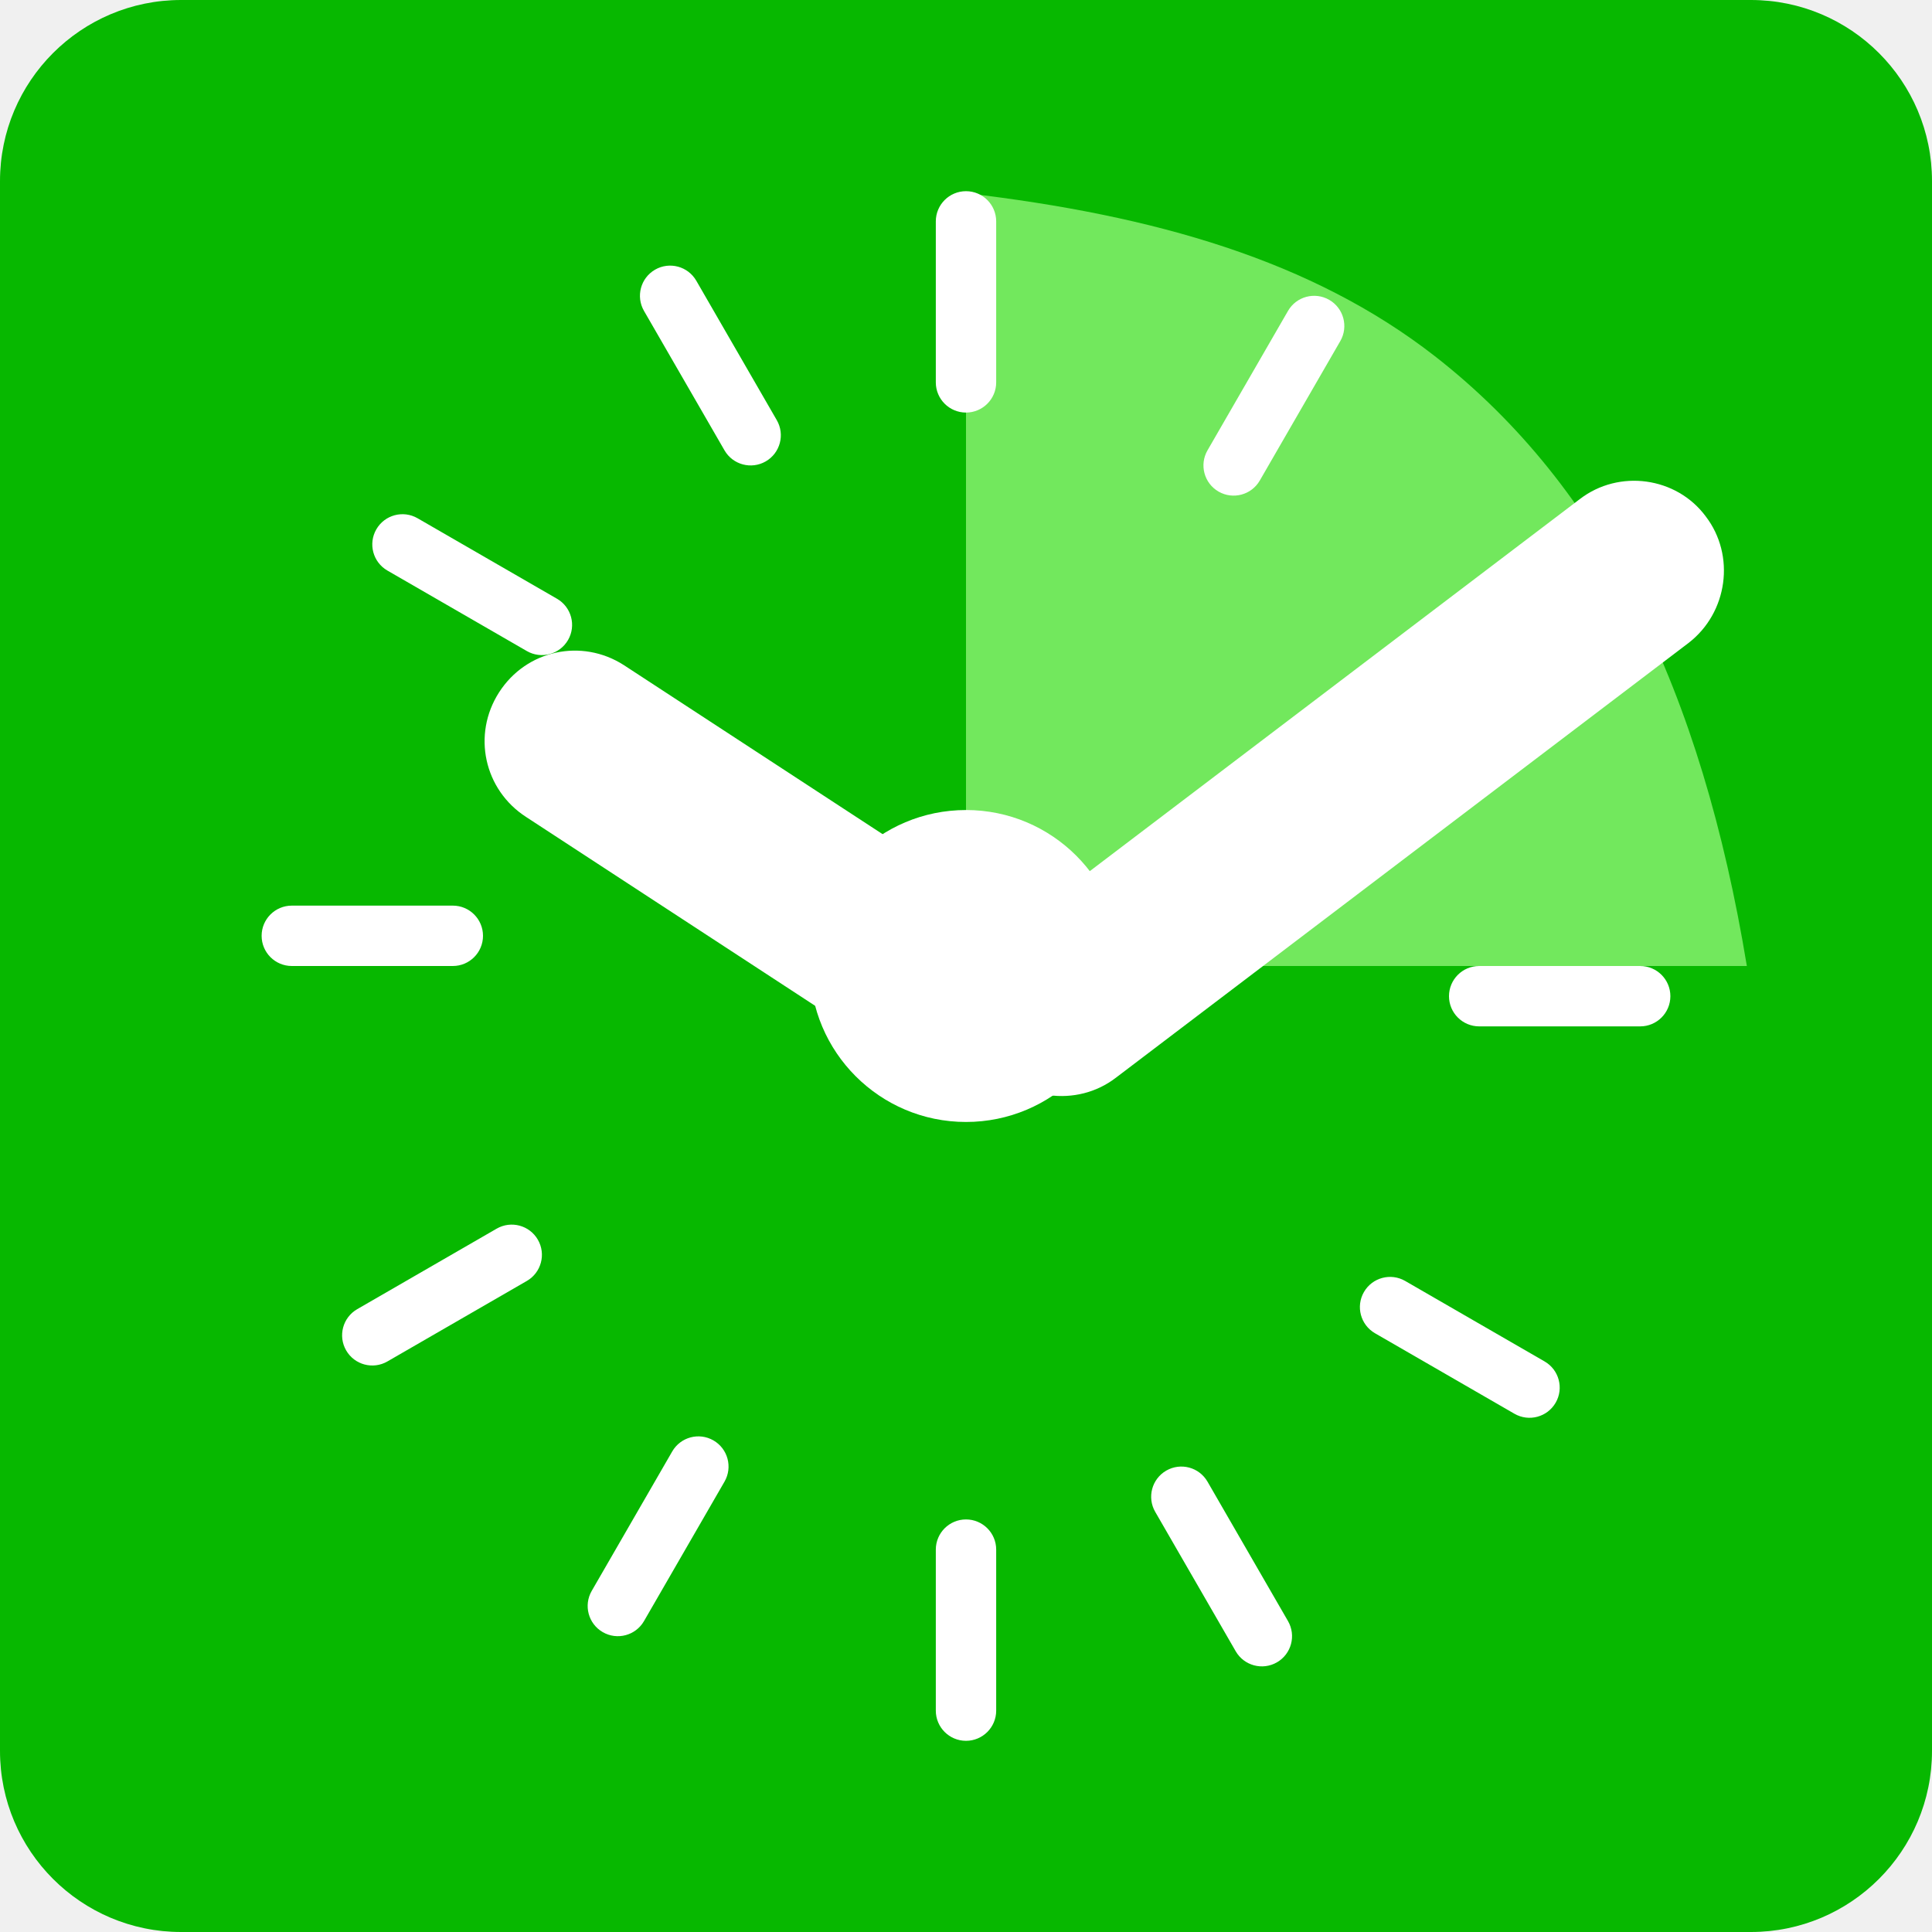
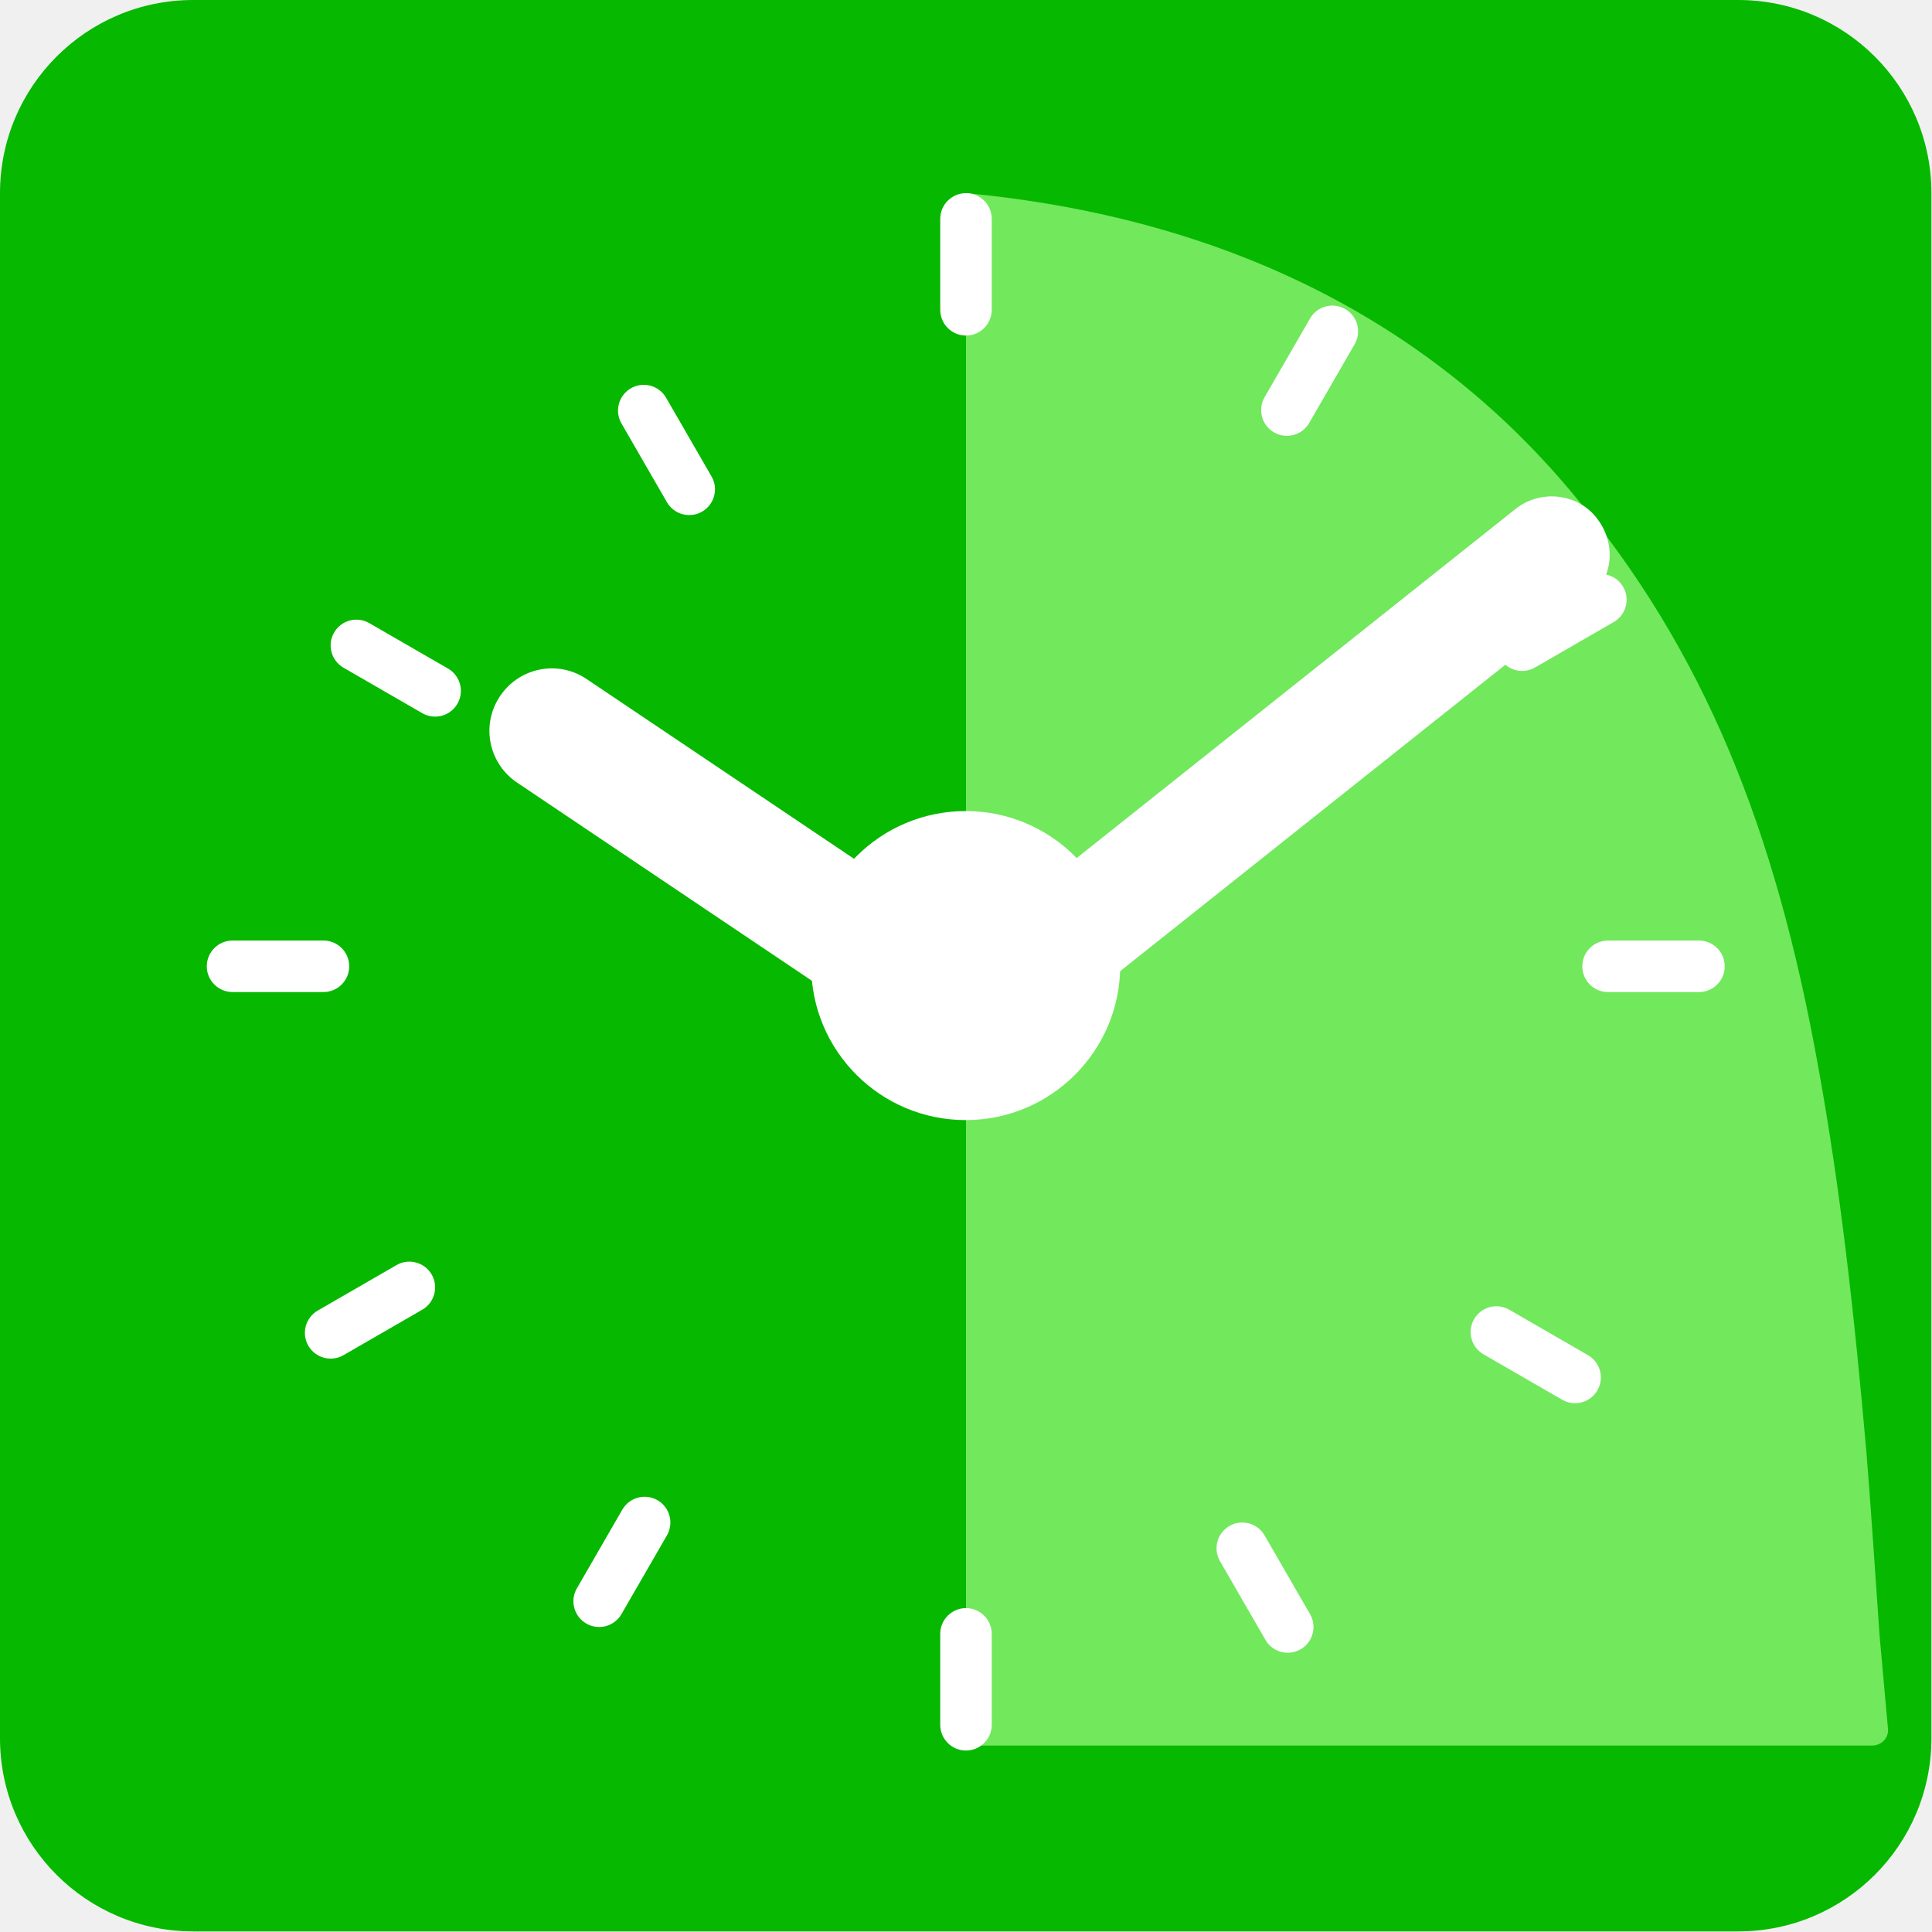
- <svg xmlns="http://www.w3.org/2000/svg" width="192" height="192" viewBox="0 0 192 192" fill="none">
-   <rect width="192" height="192" rx="18" fill="#07B800" />
-   <path d="M96 19.2V96H173.6C169.1 68.7 159.4 48.5 142.6 35.4C130.4 25.9 114.8 21.4 96 19.2Z" fill="#72E85D" />
-   <rect x="93" y="19" width="6" height="22" rx="3" fill="white" />
-   <rect x="129.5" y="28.3" width="6" height="22" rx="3" transform="rotate(30 129.5 28.3)" fill="white" />
-   <rect x="156.1" y="55.2" width="6" height="22" rx="3" transform="rotate(60 156.1 55.2)" fill="white" />
-   <rect x="166" y="96" width="6" height="22" rx="3" transform="rotate(90 166 96)" fill="white" />
-   <rect x="156.1" y="136.8" width="6" height="22" rx="3" transform="rotate(120 156.1 136.8)" fill="white" />
-   <rect x="129.5" y="163.7" width="6" height="22" rx="3" transform="rotate(150 129.5 163.7)" fill="white" />
-   <rect x="93" y="151" width="6" height="22" rx="3" fill="white" />
-   <rect x="62.5" y="163.7" width="6" height="22" rx="3" transform="rotate(-150 62.5 163.7)" fill="white" />
-   <rect x="35.9" y="136.8" width="6" height="22" rx="3" transform="rotate(-120 35.9 136.8)" fill="white" />
-   <rect x="26" y="96" width="6" height="22" rx="3" transform="rotate(-90 26 96)" fill="white" />
-   <rect x="35.9" y="55.2" width="6" height="22" rx="3" transform="rotate(-60 35.9 55.2)" fill="white" />
-   <rect x="62.5" y="28.3" width="6" height="22" rx="3" transform="rotate(-30 62.5 28.3)" fill="white" />
-   <path d="M49.6 68.8C52.3 64.6 57.8 63.4 62 66.1L96.9 88.9C101.1 91.6 102.3 97.1 99.6 101.3C96.9 105.5 91.4 106.7 87.2 104L52.3 81.2C48.1 78.5 46.9 73 49.6 68.8Z" fill="white" />
-   <path d="M100.1 92.8L157 49.6C160.9 46.6 166.6 47.4 169.5 51.3C172.5 55.2 171.7 60.9 167.8 63.9L110.9 107.1C107 110.1 101.3 109.3 98.3 105.4C95.4 101.5 96.2 95.8 100.1 92.8Z" fill="white" />
-   <circle cx="96" cy="96" r="15.5" fill="white" />
+ <svg xmlns="http://www.w3.org/2000/svg" width="192" height="192" viewBox="0 0 2062 2062" fill="none">
+   <path d="M0 206.137C0 92.291 92.291 0 206.137 0H1855.23C1969.08 0 2061.37 92.291 2061.37 206.137V1855.23C2061.37 1969.08 1969.08 2061.37 1855.23 2061.37H206.137C92.291 2061.37 0 1969.08 0 1855.23V206.137Z" fill="#07B800" />
+   <path d="M1031 206.137C1305 232 1523 341 1677 525C1818 693 1895 883 1941 1141C1964 1268 1979 1401 1992 1550C1997 1612 2001 1673 2006 1745C2009 1778 2012 1811 2015 1845C2016 1855 2008 1863 1998 1863H1031V206.137Z" fill="#72E85D" />
+   <rect x="1003.5" y="206.137" width="54.97" height="152" rx="27.485" fill="white" />
+   <rect x="1411.93" y="316.097" width="54.97" height="152" rx="27.485" transform="rotate(30 1411.93 316.097)" fill="white" />
+   <rect x="1718.64" y="602.548" width="54.97" height="152" rx="27.485" transform="rotate(60 1718.64 602.548)" fill="white" />
+   <rect x="1840.76" y="1003.84" width="54.97" height="152" rx="27.485" transform="rotate(90 1840.76 1003.84)" fill="white" />
+   <rect x="1718.64" y="1460.09" width="54.97" height="152" rx="27.485" transform="rotate(120 1718.64 1460.09)" fill="white" />
+   <rect x="1411.93" y="1746.54" width="54.97" height="152" rx="27.485" transform="rotate(150 1411.93 1746.54)" fill="white" />
+   <rect x="1003.5" y="1716.32" width="54.97" height="152" rx="27.485" fill="white" />
+   <rect x="649.543" y="1746.54" width="54.97" height="152" rx="27.485" transform="rotate(-150 649.543 1746.54)" fill="white" />
+   <rect x="342.828" y="1460.09" width="54.97" height="152" rx="27.485" transform="rotate(-120 342.828 1460.09)" fill="white" />
+   <rect x="220.71" y="1058.8" width="54.97" height="152" rx="27.485" transform="rotate(-90 220.71 1058.8)" fill="white" />
+   <rect x="342.828" y="698.899" width="54.97" height="152" rx="27.485" transform="rotate(-60 342.828 698.899)" fill="white" />
+   <rect x="649.543" y="428.155" width="54.97" height="152" rx="27.485" transform="rotate(-30 649.543 428.155)" fill="white" />
+   <path d="M533 744C553 713 594 704 625 724L985 966C1016 986 1025 1027 1005 1058C985 1089 944 1098 913 1078L553 836C522 816 513 775 533 744Z" fill="white" />
+   <path d="M1042 1001L1619 542C1646 522 1685 527 1705 554C1726 582 1721 620 1694 640L1117 1099C1090 1119 1051 1114 1030 1086C1010 1059 1015 1021 1042 1001Z" fill="white" />
+   <circle cx="1030.69" cy="1030.54" r="164.91" fill="white" />
</svg>
